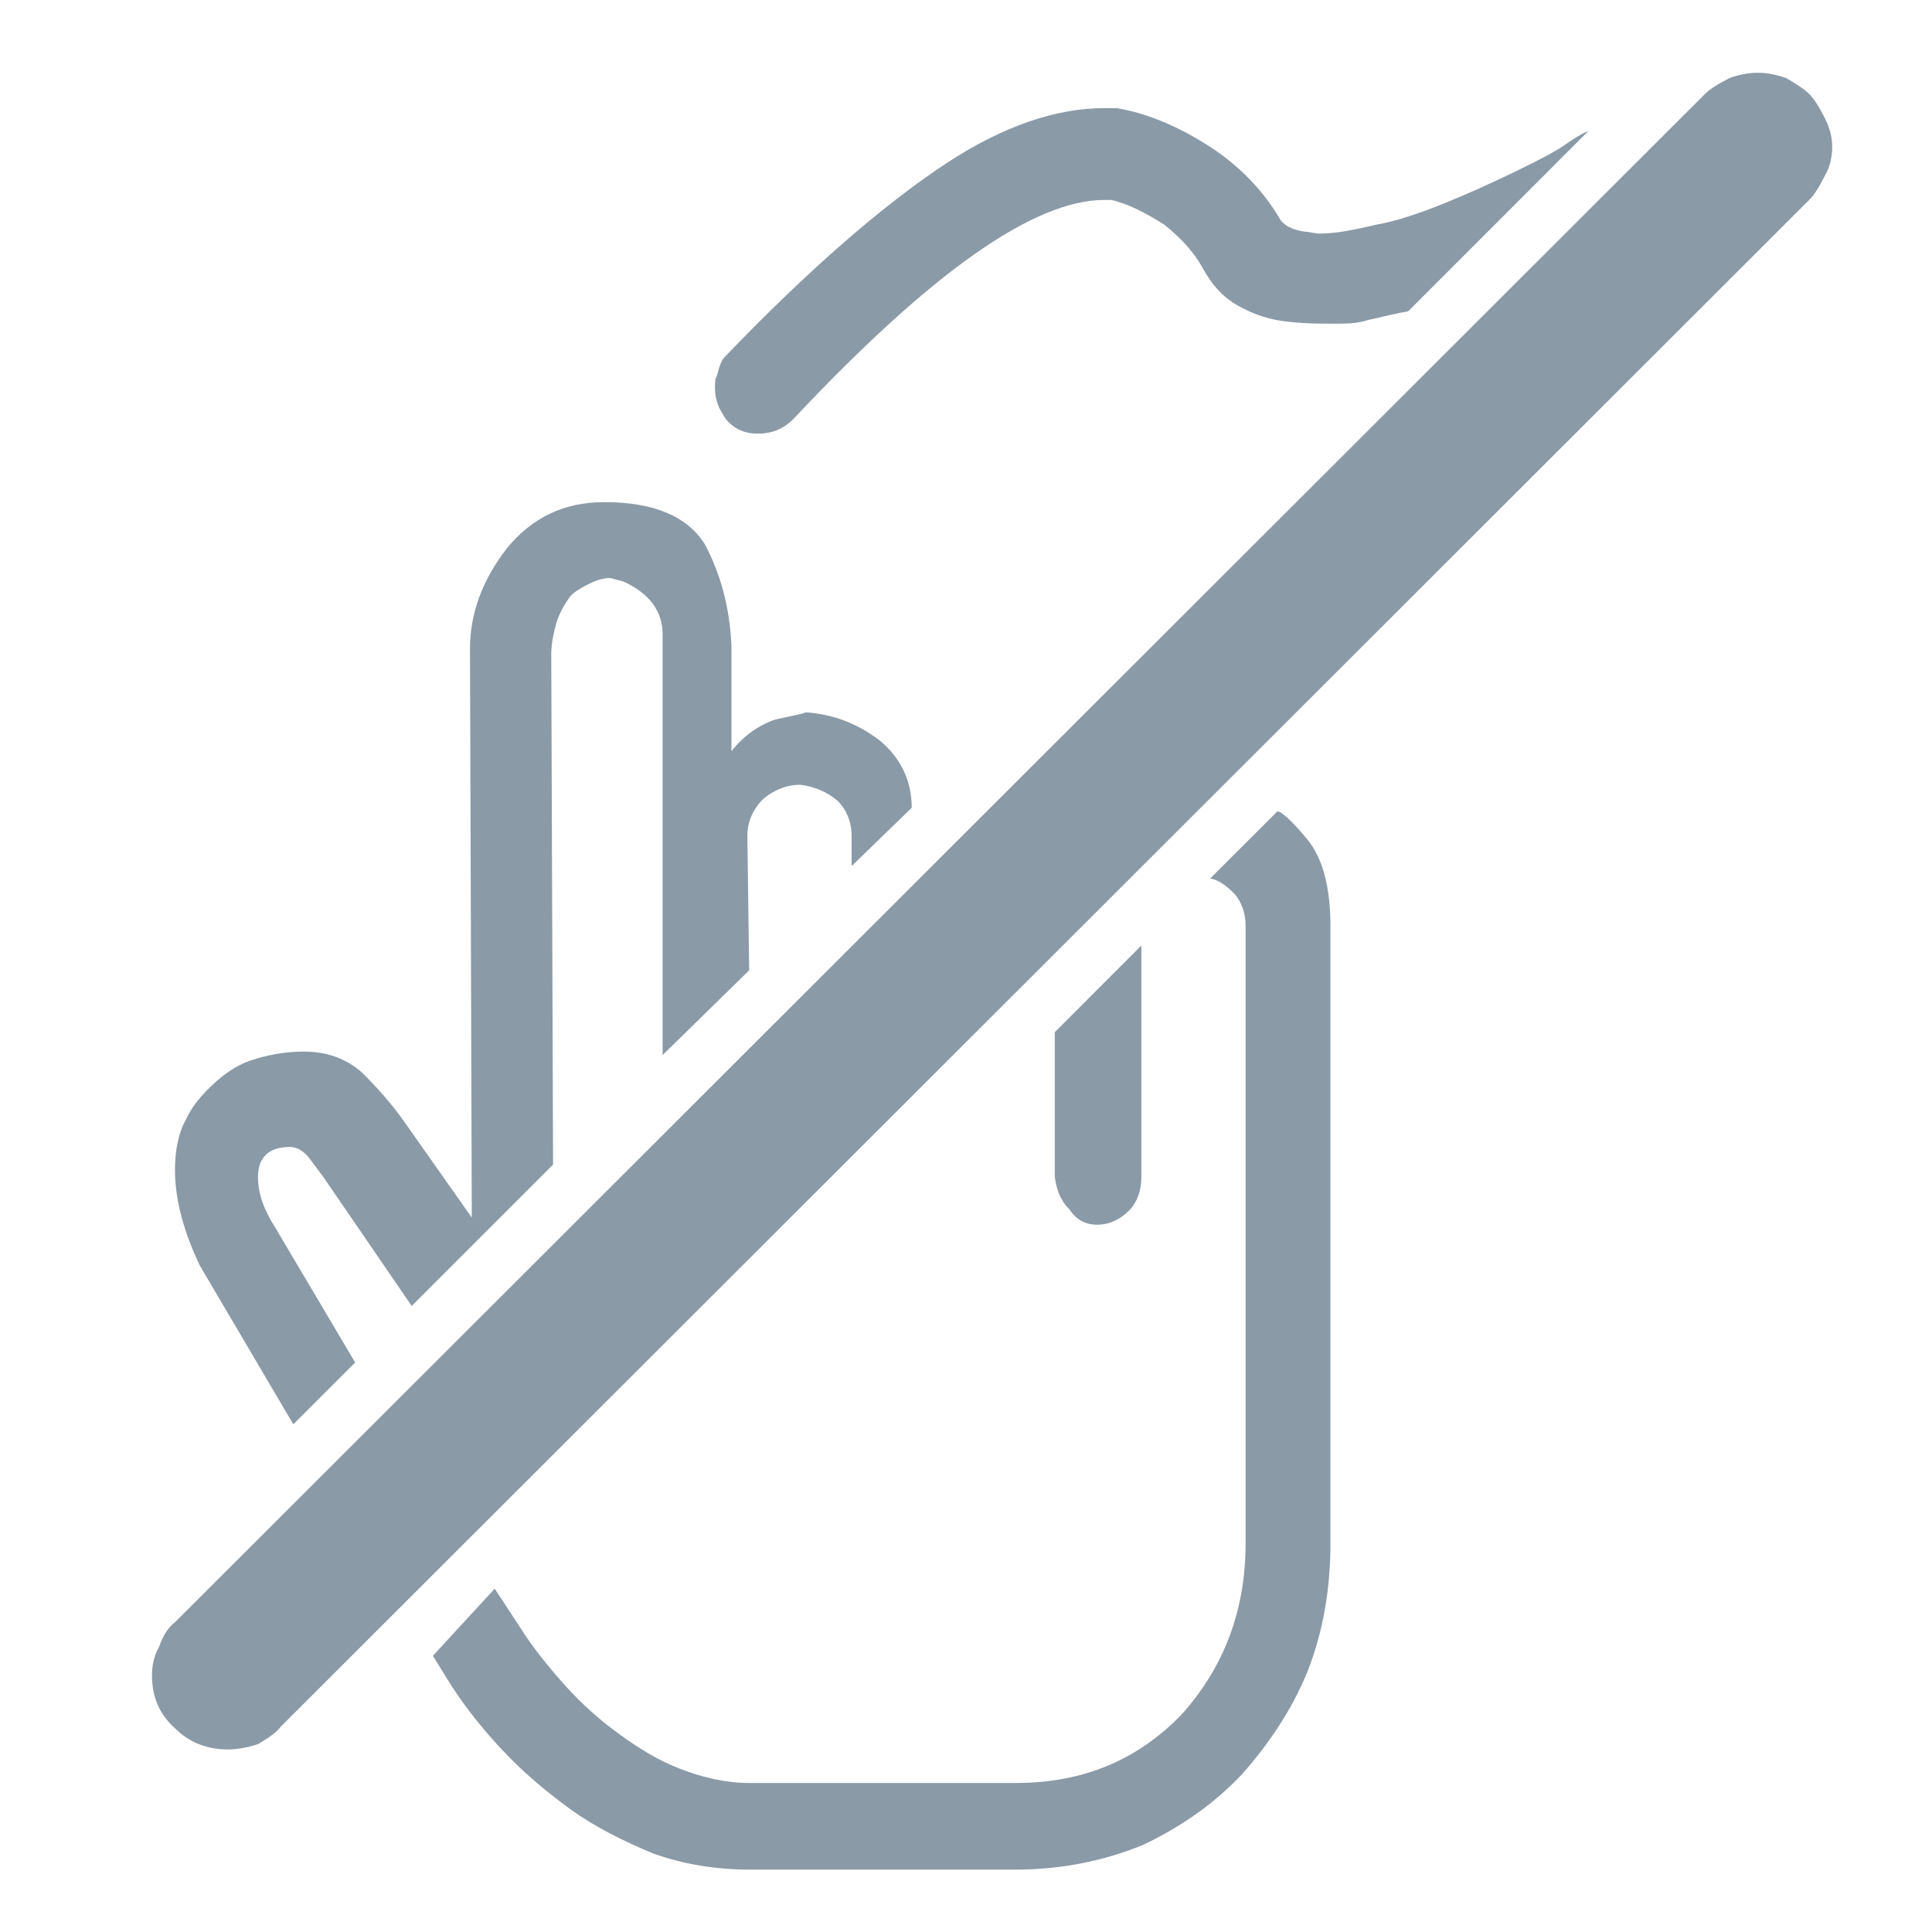
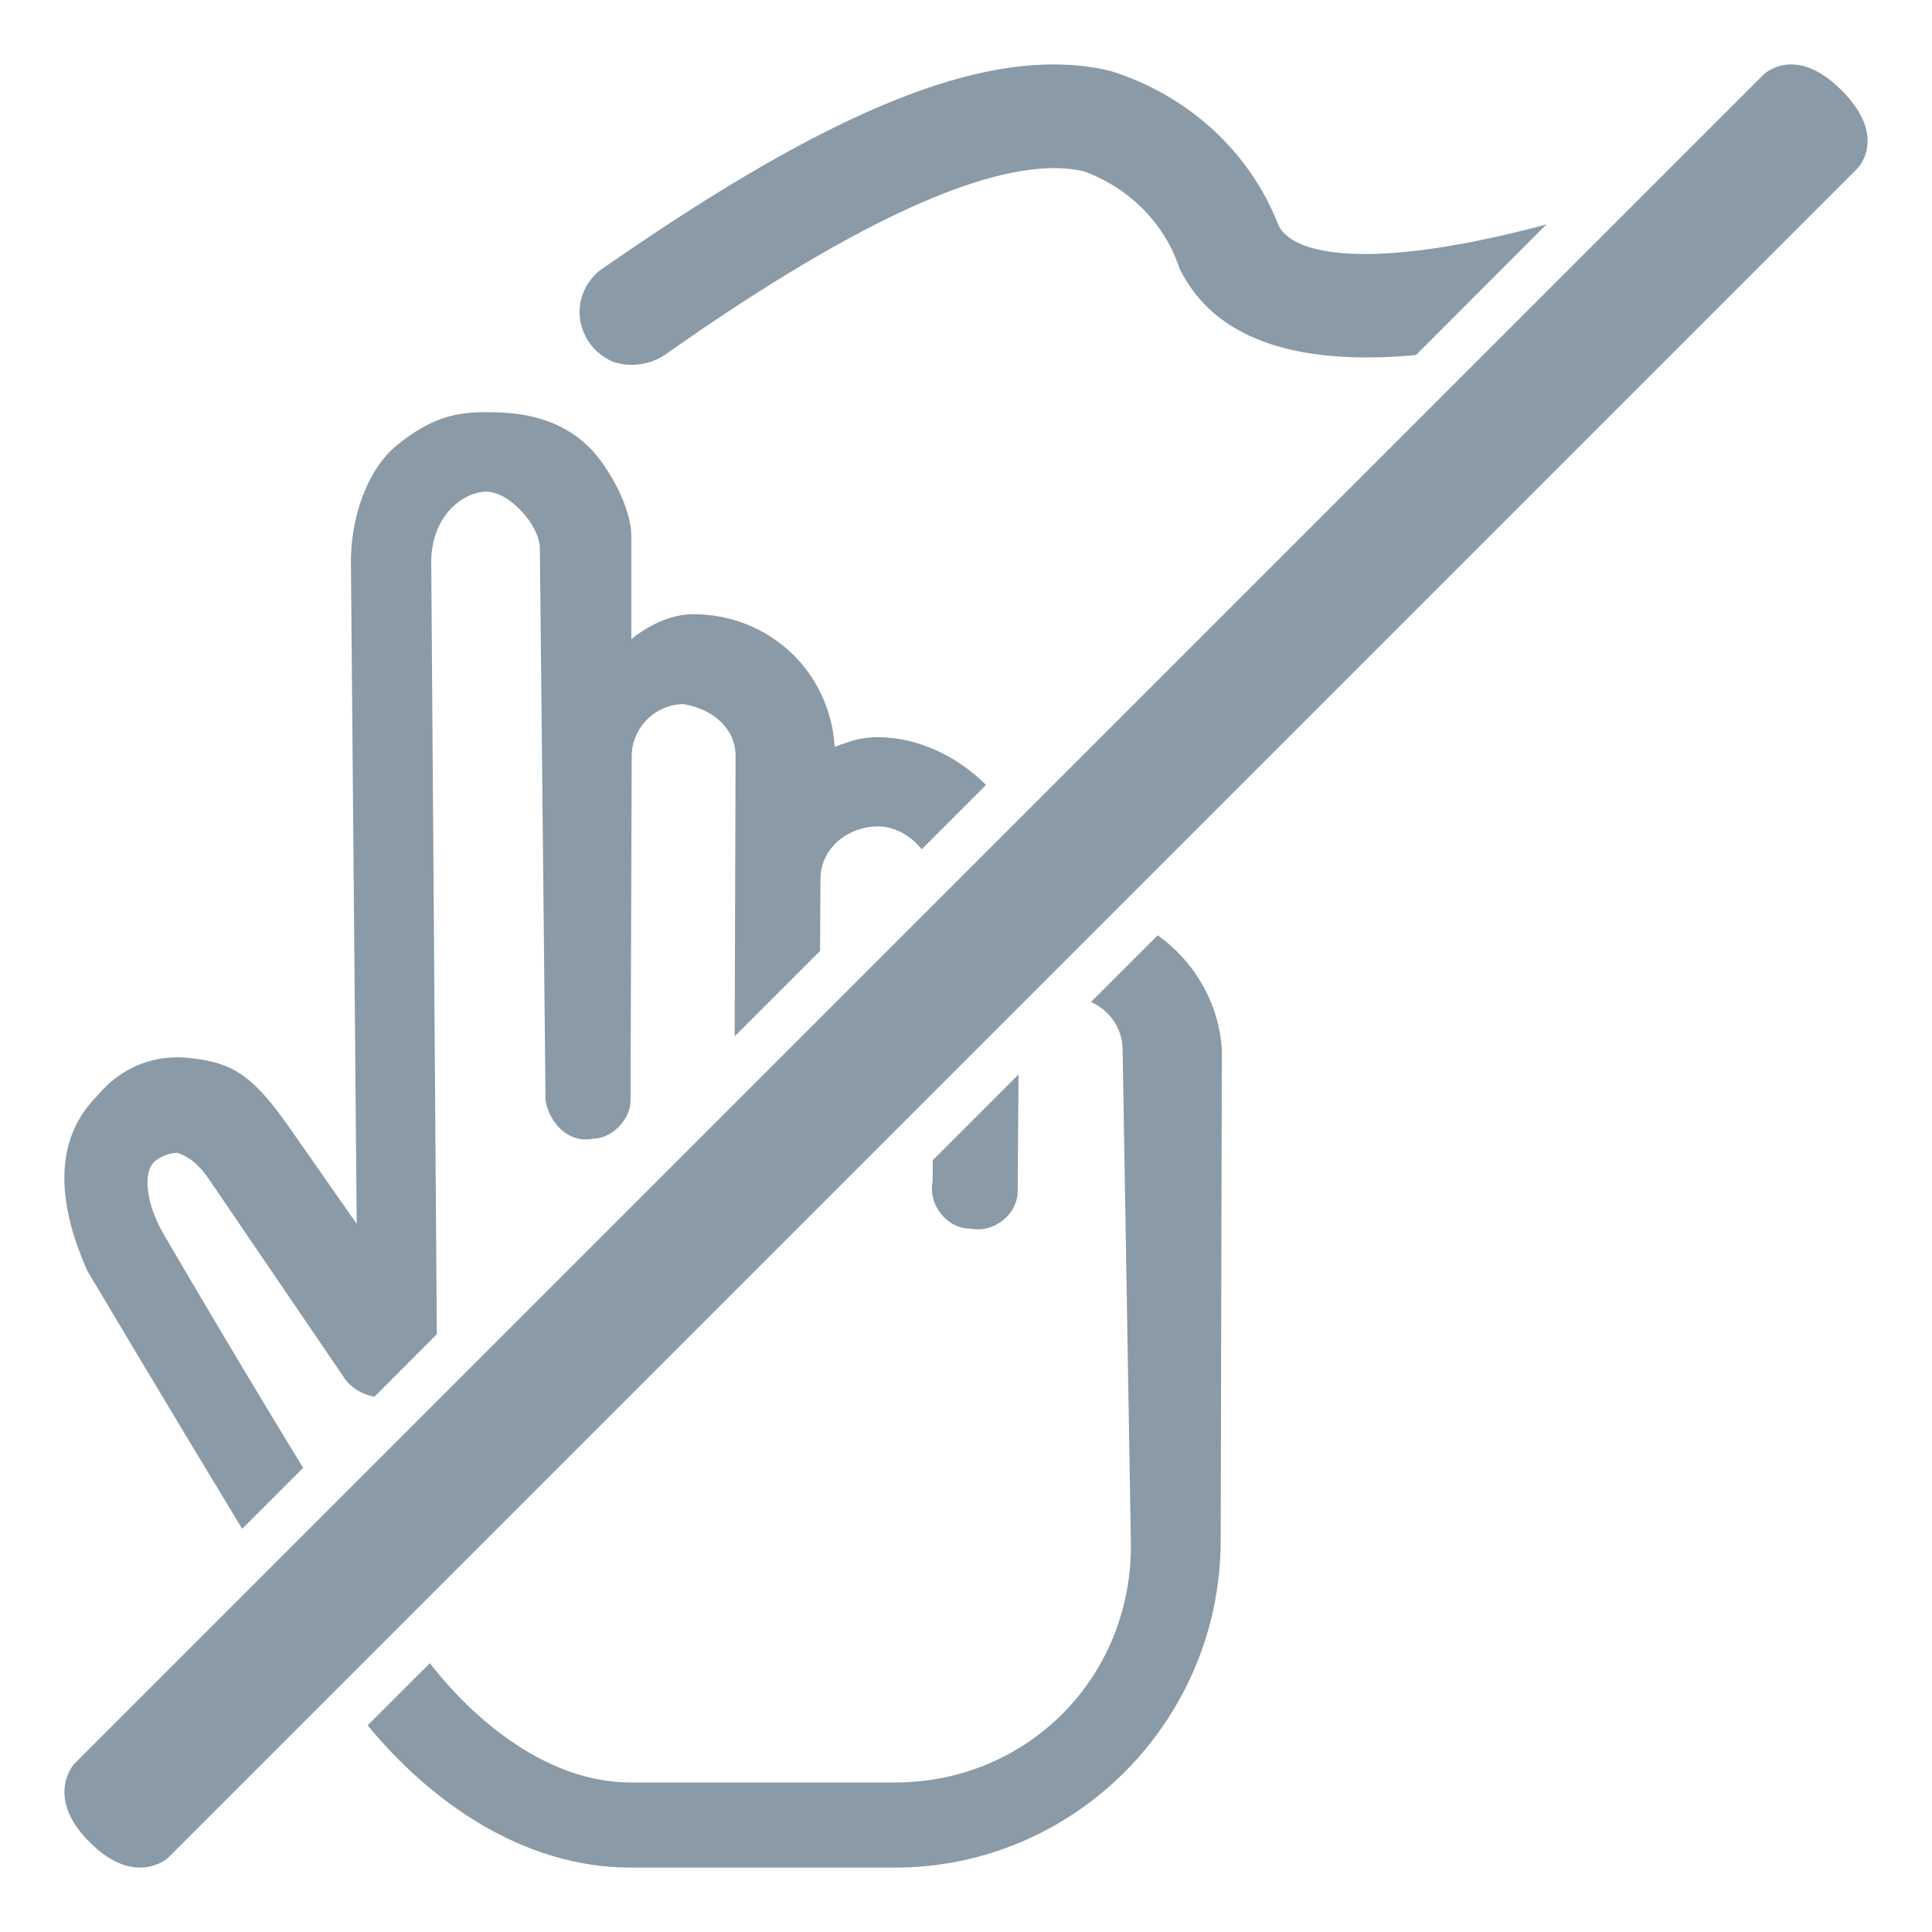
<svg xmlns="http://www.w3.org/2000/svg" version="1.1" id="Layer_3" x="0px" y="0px" viewBox="0 0 30 30" style="enable-background:new 0 0 30 30;" xml:space="preserve">
  <style type="text/css">
	.st1{fill:#8A9AA7;}
</style>
-   <path class="st1" d="M3.54+27.165C3.677+27.165+3.841+27.137+4.006+27.083C4.143+27+4.28+26.918+4.363+26.808L28.093+3.105C28.176+3.023+28.258+2.886+28.34+2.721C28.422+2.584+28.45+2.419+28.45+2.282C28.45+2.145+28.422+2.008+28.34+1.843C28.258+1.679+28.176+1.542+28.093+1.459C28.011+1.377+27.874+1.295+27.737+1.212C27.572+1.157+27.435+1.13+27.298+1.13C27.161+1.13+26.996+1.157+26.859+1.212C26.694+1.295+26.557+1.377+26.475+1.459L2.717+25.19C2.607+25.272+2.525+25.409+2.47+25.574C2.387+25.711+2.36+25.876+2.36+26.013C2.36+26.342+2.47+26.616+2.717+26.836C2.936+27.055+3.21+27.165+3.54+27.165M24.664+2.035C24.582+2.063+24.444+2.145+24.252+2.282C24.033+2.419+23.704+2.584+23.237+2.803C22.469+3.16+21.838+3.407+21.372+3.489C21.015+3.572+20.741+3.627+20.494+3.627C20.412+3.627+20.329+3.599+20.275+3.599C20.055+3.572+19.918+3.489+19.863+3.38C19.616+2.968+19.259+2.584+18.793+2.282C18.327+1.98+17.833+1.761+17.339+1.679C17.284+1.679+17.202+1.679+17.147+1.679C16.406+1.679+15.583+1.953+14.705+2.529C13.745+3.16+12.593+4.148+11.249+5.547C11.221+5.574+11.194+5.629+11.166+5.712C11.139+5.794+11.139+5.849+11.111+5.876C11.084+6.068+11.111+6.26+11.221+6.425C11.304+6.589+11.468+6.699+11.66+6.727C11.907+6.754+12.127+6.699+12.319+6.507C14.459+4.23+16.05+3.105+17.147+3.105C17.174+3.105+17.229+3.105+17.257+3.105C17.504+3.16+17.778+3.297+18.08+3.489C18.354+3.709+18.546+3.928+18.683+4.175C18.82+4.422+18.985+4.614+19.232+4.751C19.479+4.888+19.726+4.971+20.028+4.998C20.275+5.026+20.494+5.026+20.686+5.026C20.906+5.026+21.07+5.026+21.235+4.971C21.482+4.916+21.701+4.861+21.866+4.834L24.664+2.035M3.101+19.648L4.555+22.117L5.515+21.157L4.28+19.072C4.088+18.77+4.006+18.523+4.006+18.276C4.006+17.975+4.171+17.81+4.5+17.81C4.61+17.81+4.692+17.865+4.774+17.947C4.857+18.057+4.939+18.167+5.021+18.276L6.393+20.279L8.588+18.084L8.56+10.156C8.56+10.019+8.588+9.854+8.642+9.662C8.697+9.497+8.78+9.36+8.862+9.251C8.944+9.168+9.054+9.113+9.164+9.058C9.273+9.004+9.383+8.976+9.465+8.976C9.493+8.976+9.575+9.004+9.685+9.031C10.096+9.223+10.289+9.497+10.289+9.854L10.289+16.383L11.633+15.067L11.605+12.982C11.605+12.762+11.688+12.57+11.852+12.405C12.017+12.268+12.209+12.186+12.428+12.186C12.648+12.213+12.84+12.296+13.005+12.433C13.142+12.57+13.224+12.762+13.224+12.982L13.224+13.448L14.157+12.543C14.157+12.131+13.992+11.774+13.663+11.5C13.306+11.226+12.922+11.089+12.511+11.061C12.456+11.089+12.291+11.116+12.044+11.171C11.797+11.253+11.55+11.418+11.358+11.665L11.358+10.019C11.331+9.443+11.194+8.921+10.947+8.455C10.673+8.016+10.151+7.797+9.383+7.797C8.752+7.797+8.258+8.043+7.874+8.51C7.49+9.004+7.298+9.525+7.298+10.074L7.326+18.907L6.283+17.426C6.091+17.152+5.872+16.905+5.625+16.658C5.378+16.438+5.076+16.329+4.719+16.329C4.418+16.329+4.143+16.383+3.896+16.466C3.649+16.548+3.43+16.713+3.238+16.905C3.101+17.042+2.964+17.206+2.881+17.398C2.772+17.59+2.717+17.865+2.717+18.167C2.717+18.633+2.854+19.127+3.101+19.648M6.722+25.711L6.942+26.068C7.161+26.424+7.435+26.781+7.765+27.137C8.094+27.494+8.45+27.796+8.862+28.098C9.246+28.372+9.685+28.592+10.151+28.784C10.618+28.948+11.111+29.031+11.633+29.031L15.775+29.031C16.489+29.031+17.147+28.893+17.751+28.647C18.327+28.372+18.848+28.016+19.287+27.549C19.698+27.083+20.055+26.561+20.302+25.958C20.549+25.327+20.659+24.669+20.659+23.955L20.659+14.381C20.659+13.805+20.549+13.338+20.302+13.037C20.055+12.735+19.89+12.598+19.836+12.598L18.793+13.64C18.93+13.668+19.04+13.75+19.177+13.887C19.287+14.024+19.342+14.189+19.342+14.381L19.342+23.955C19.342+24.998+19.013+25.876+18.354+26.616C17.668+27.33+16.818+27.686+15.775+27.686L11.633+27.686C11.276+27.686+10.919+27.604+10.563+27.467C10.206+27.33+9.904+27.137+9.603+26.918C9.301+26.699+9.027+26.452+8.78+26.177C8.533+25.903+8.313+25.629+8.149+25.382L7.682+24.669L6.722+25.711M16.379+18.276C16.406+18.468+16.461+18.633+16.598+18.77C16.708+18.935+16.845+19.017+17.037+19.017C17.229+19.017+17.394+18.935+17.531+18.798C17.668+18.66+17.723+18.468+17.723+18.276L17.723+14.682L16.379+16.027L16.379+18.276" opacity="1" />
+   <path class="st1" d="M 7.566 6.4 C 7.049 6.395 6.682 6.503 6.184 6.896 C 5.685 7.29 5.444 8.073 5.449 8.734 L 5.539 19.004 C 5.539 19.004 5.085 18.357 4.512 17.535 C 3.939 16.713 3.632 16.505 2.973 16.432 C 2.386 16.358 1.872 16.579 1.506 17.02 C 1.066 17.461 0.7 18.268 1.359 19.738 C 1.359 19.738 2.522 21.696 3.76 23.74 L 4.707 22.793 C 3.542 20.887 2.533 19.15 2.533 19.15 C 2.24 18.636 2.24 18.196 2.387 18.049 C 2.46 17.975 2.607 17.902 2.754 17.902 C 2.974 17.976 3.119 18.121 3.266 18.342 L 5.318 21.355 C 5.428 21.539 5.612 21.65 5.812 21.688 C 5.813 21.688 5.814 21.687 5.814 21.688 L 6.783 20.717 L 6.697 8.809 C 6.664 8.036 7.167 7.655 7.529 7.635 C 7.892 7.614 8.379 8.146 8.383 8.514 L 8.471 17.094 C 8.544 17.461 8.839 17.755 9.205 17.682 C 9.498 17.682 9.79 17.388 9.791 17.094 L 9.809 11.742 C 9.81 11.301 10.175 10.934 10.615 10.934 C 11.055 11.007 11.423 11.301 11.422 11.742 L 11.408 16.092 L 12.734 14.766 L 12.74 13.652 C 12.743 13.148 13.191 12.832 13.631 12.832 C 13.897 12.832 14.147 12.98 14.312 13.188 L 15.311 12.189 C 14.866 11.742 14.251 11.447 13.629 11.447 C 13.336 11.447 13.181 11.522 12.961 11.596 C 12.888 10.42 11.935 9.537 10.762 9.537 C 10.474 9.537 10.127 9.664 9.803 9.924 L 9.803 8.318 C 9.803 7.882 9.45 7.255 9.172 6.969 C 8.628 6.41 7.908 6.404 7.566 6.4 z " opacity="1" />
+   <path class="st1" d="M 16.533 1.004 C 14.802 0.93 12.54 1.948 9.307 4.205 C 8.818 4.61 8.931 5.36 9.52 5.619 C 9.795 5.709 10.1 5.665 10.336 5.502 C 13.456 3.303 15.632 2.372 16.836 2.662 C 17.546 2.924 18.09 3.479 18.316 4.17 C 18.842 5.241 20.072 5.687 21.984 5.514 L 21.986 5.514 L 24.016 3.482 C 23.993 3.489 23.971 3.496 23.949 3.502 C 21.277 4.208 20.073 3.964 19.852 3.498 C 19.413 2.363 18.453 1.479 17.244 1.102 C 17.017 1.047 16.78 1.014 16.533 1.004 z " opacity="1" />
+   <path class="st1" d="M 1.15,27.393 27.383,1.16 c 0,0 0.483,-0.489 1.214,0.243 0.732,0.732 0.243,1.214 0.243,1.214 L 2.607,28.85 c 0,0 -0.507,0.464 -1.214,-0.243 C 0.685,27.9 1.15,27.393 1.15,27.393 Z" opacity="1" />
+   <path class="st1" d="M 17.977 14.523 L 16.941 15.559 C 17.227 15.684 17.432 15.97 17.432 16.299 L 17.561 24.002 C 17.561 26.06 15.949 27.678 13.896 27.678 L 9.791 27.678 C 8.523 27.678 7.391 26.745 6.674 25.826 L 5.709 26.791 C 6.656 27.945 8.095 29 9.791 29 L 13.896 29 C 16.682 29 18.949 26.721 18.955 23.928 L 18.973 16.299 C 18.927 15.569 18.542 14.925 17.977 14.523 z M 15.816 16.684 L 14.484 18.016 L 14.482 18.342 C 14.409 18.709 14.702 19.078 15.068 19.078 C 15.435 19.152 15.803 18.858 15.803 18.49 L 15.803 18.342 L 15.816 16.684 z " opacity="1" />
</svg>
